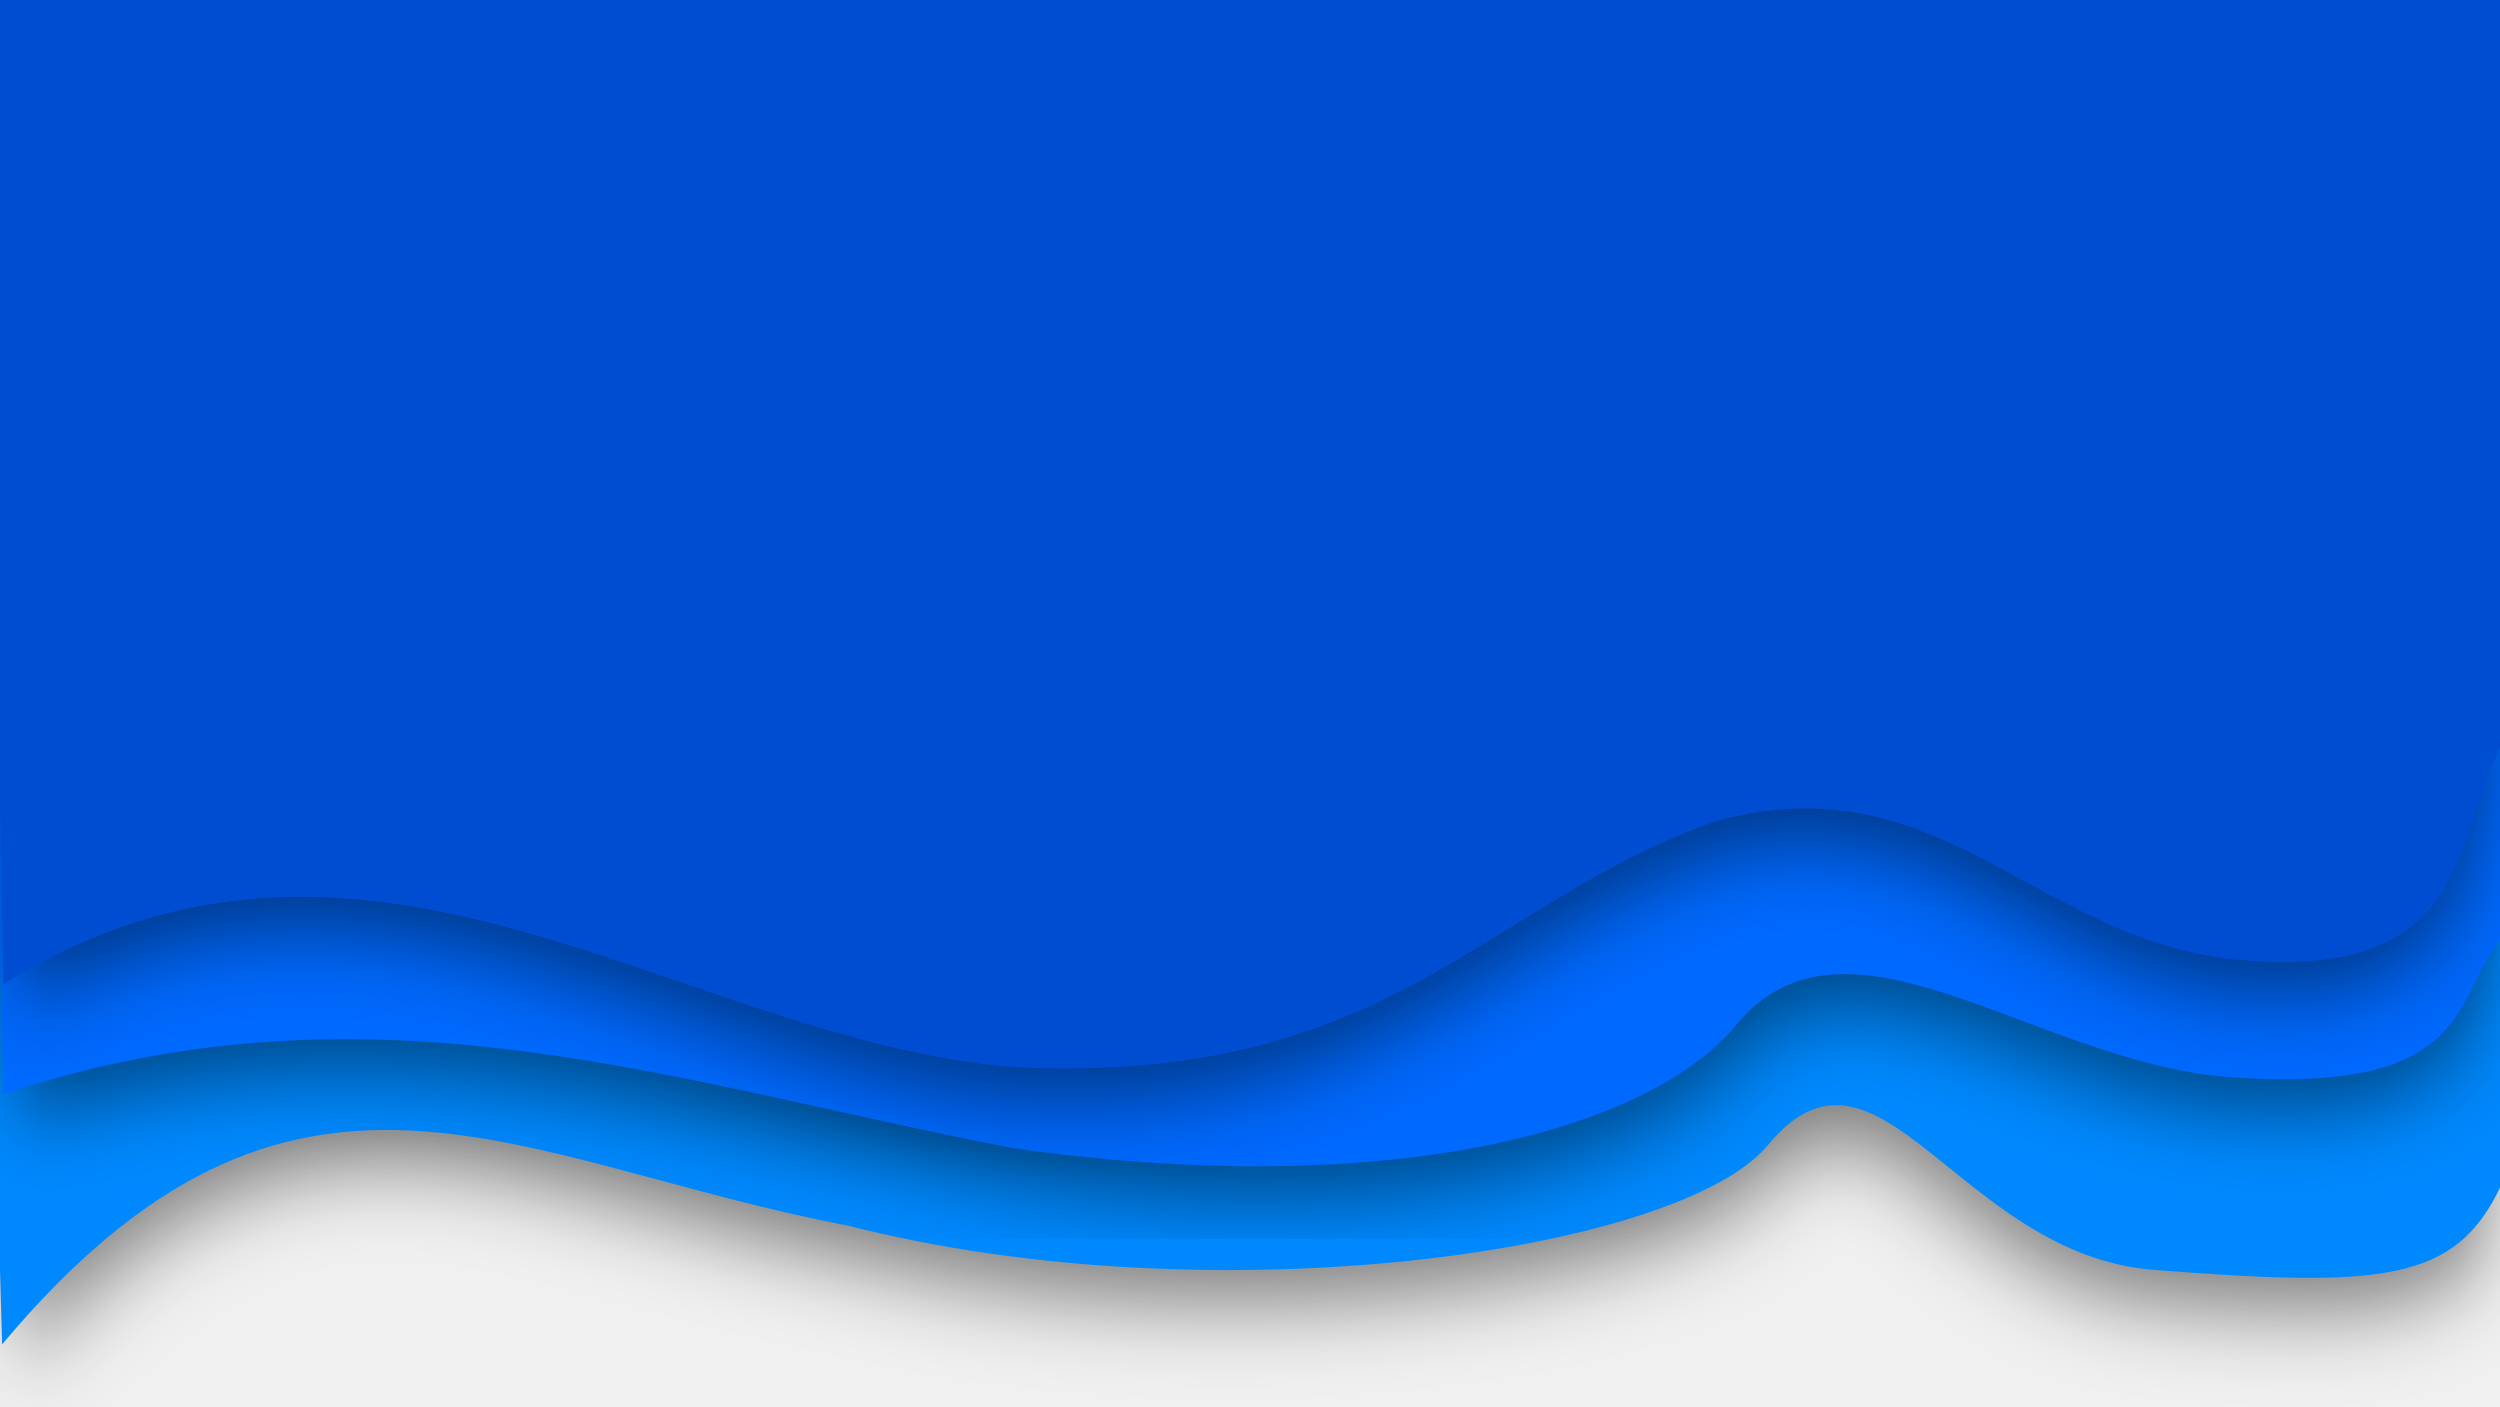
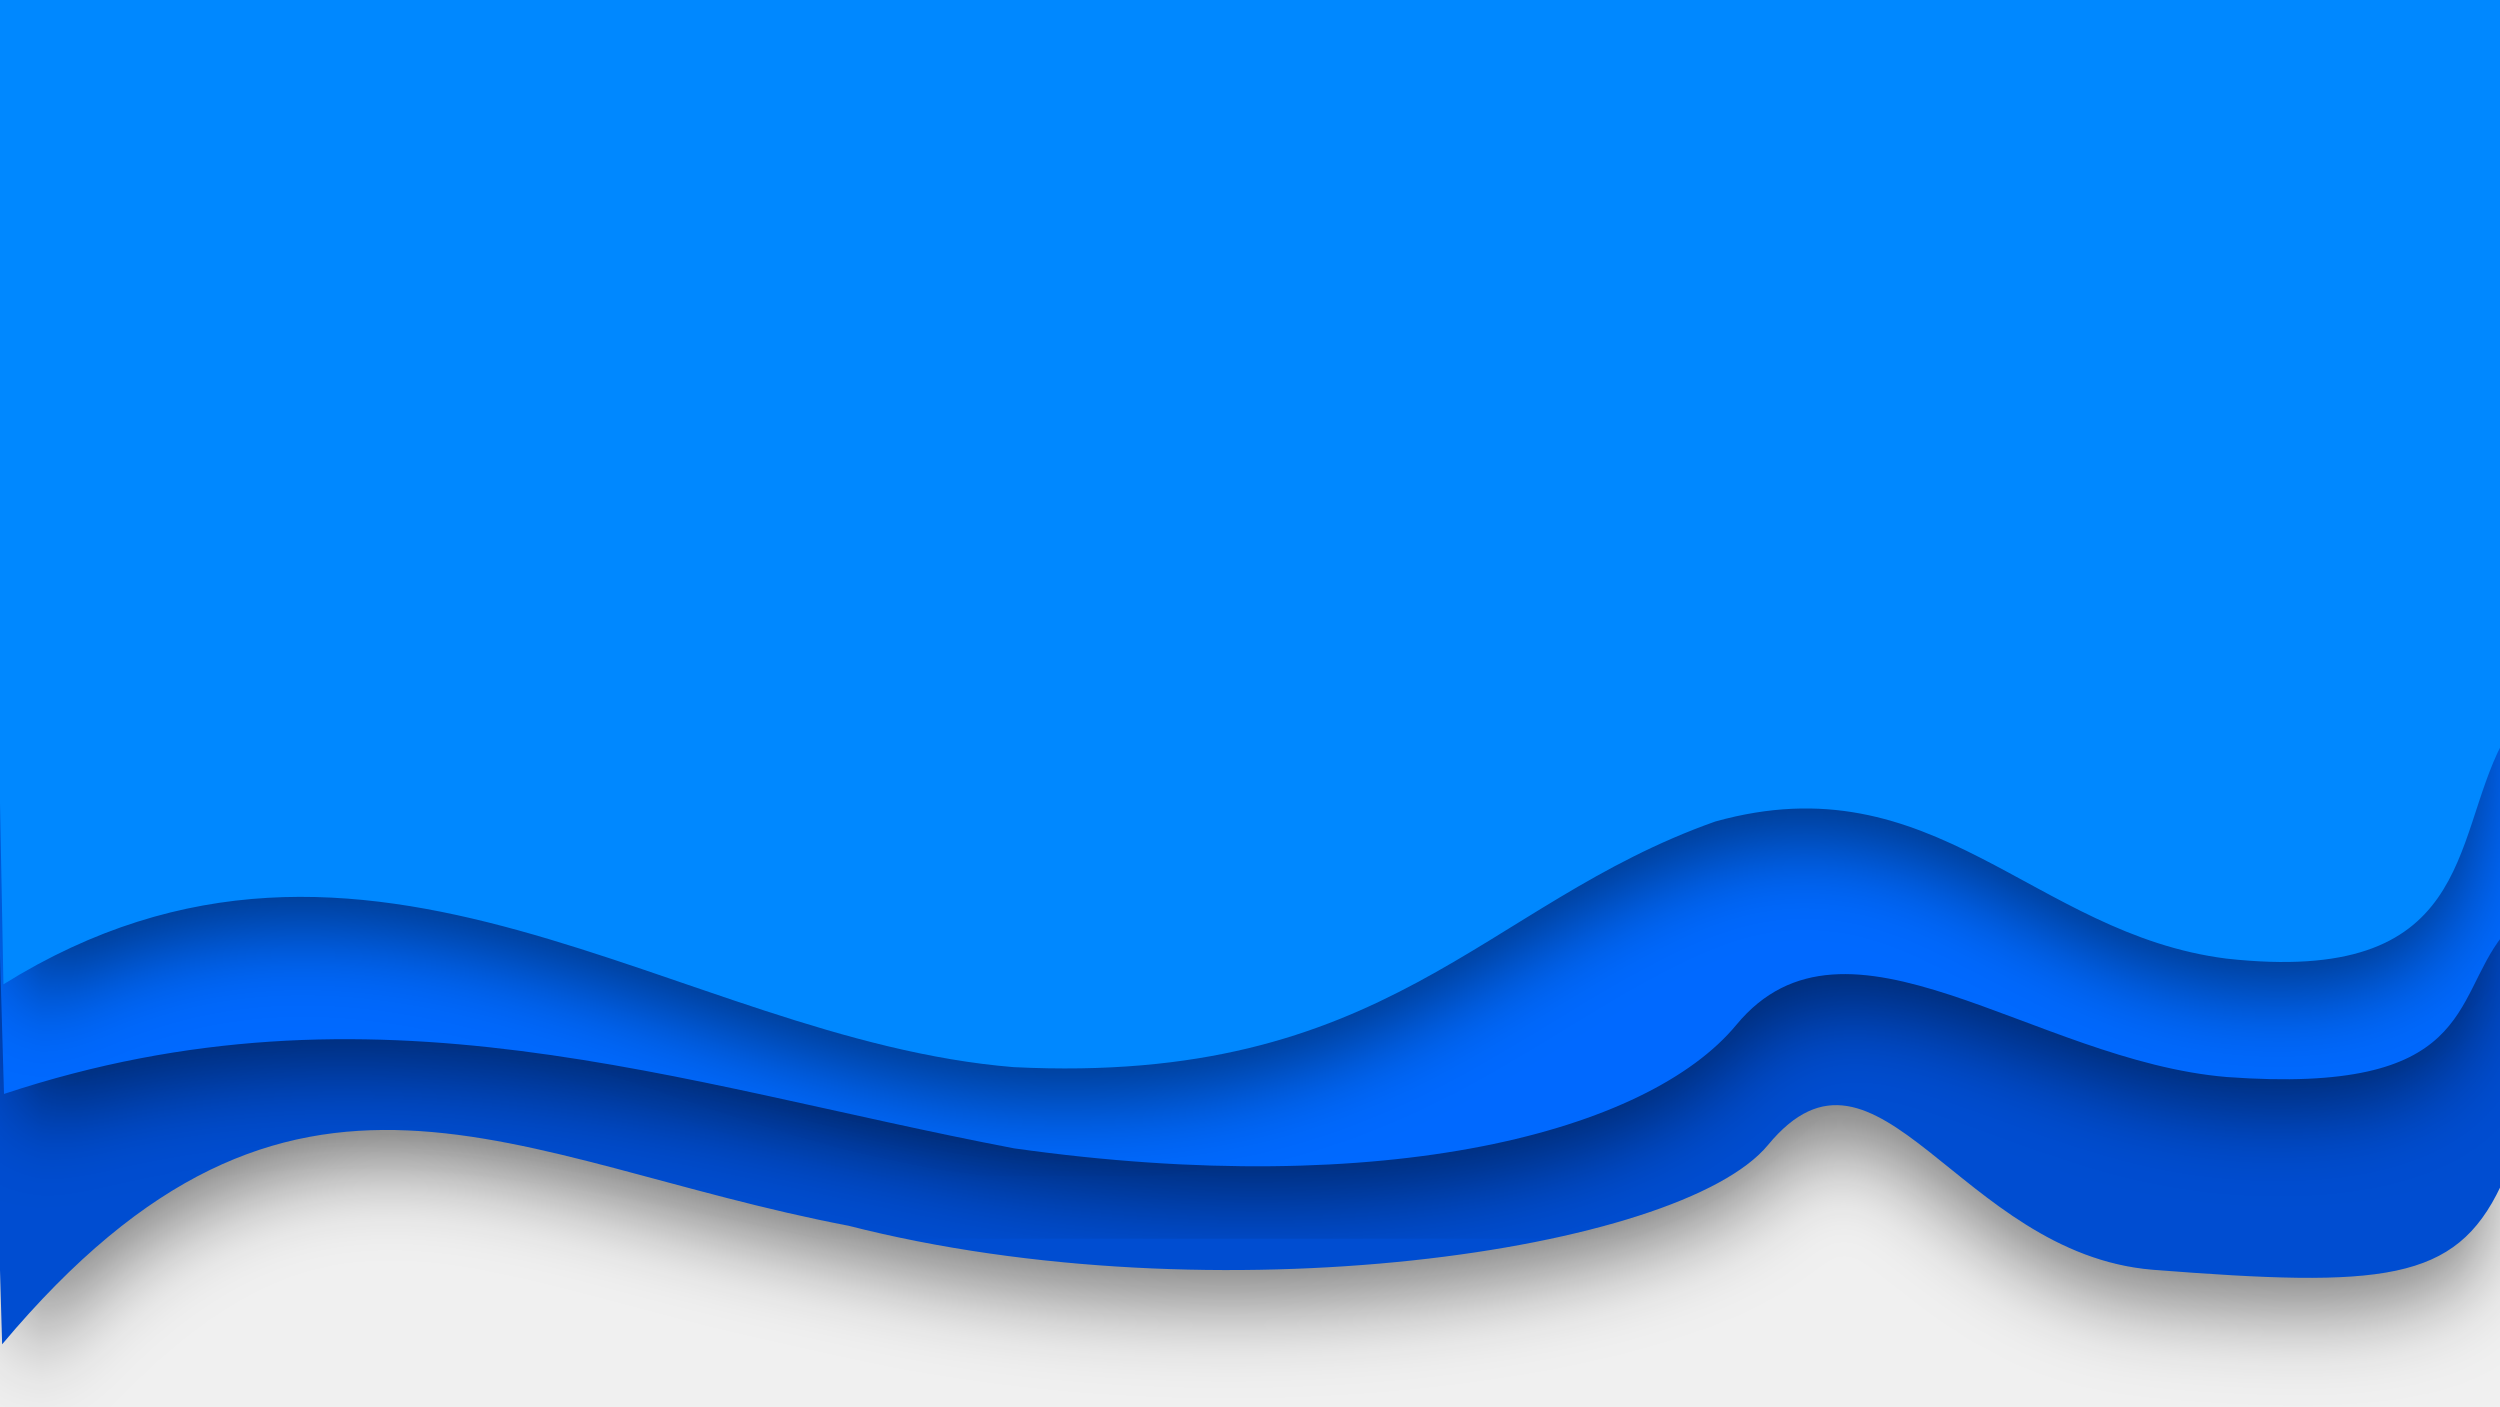
<svg xmlns="http://www.w3.org/2000/svg" width="1920" height="1080" viewBox="0 0 508 285.75" version="1.1" id="svg8">
  <defs id="defs2">
    <filter style="color-interpolation-filters:sRGB;" id="filter1018">
      <feFlood flood-opacity="0.498" flood-color="rgb(0,0,0)" result="flood" id="feFlood1008" />
      <feComposite in="flood" in2="SourceGraphic" operator="in" result="composite1" id="feComposite1010" />
      <feGaussianBlur in="composite1" stdDeviation="8.9" result="blur" id="feGaussianBlur1012" />
      <feOffset dx="0" dy="6" result="offset" id="feOffset1014" />
      <feComposite in="SourceGraphic" in2="offset" operator="over" result="composite2" id="feComposite1016" />
    </filter>
    <filter style="color-interpolation-filters:sRGB;" id="filter1042">
      <feFlood flood-opacity="0.498" flood-color="rgb(0,0,0)" result="flood" id="feFlood1032" />
      <feComposite in="flood" in2="SourceGraphic" operator="in" result="composite1" id="feComposite1034" />
      <feGaussianBlur in="composite1" stdDeviation="8.9" result="blur" id="feGaussianBlur1036" />
      <feOffset dx="0" dy="6" result="offset" id="feOffset1038" />
      <feComposite in="SourceGraphic" in2="offset" operator="over" result="composite2" id="feComposite1040" />
    </filter>
    <filter style="color-interpolation-filters:sRGB;" id="filter1054">
      <feFlood flood-opacity="0.498" flood-color="rgb(0,0,0)" result="flood" id="feFlood1044" />
      <feComposite in="flood" in2="SourceGraphic" operator="in" result="composite1" id="feComposite1046" />
      <feGaussianBlur in="composite1" stdDeviation="8.9" result="blur" id="feGaussianBlur1048" />
      <feOffset dx="0" dy="6" result="offset" id="feOffset1050" />
      <feComposite in="SourceGraphic" in2="offset" operator="over" result="composite2" id="feComposite1052" />
    </filter>
+     <filter style="color-interpolation-filters:sRGB;" id="filter1139">
+       <feFlood flood-opacity="0.498" flood-color="rgb(0,0,0)" result="flood" id="feFlood1129" />
+       <feComposite in="flood" in2="SourceGraphic" operator="out" result="composite1" id="feComposite1131" />
+       <feGaussianBlur in="composite1" stdDeviation="4.6" result="blur" id="feGaussianBlur1133" />
+       <feOffset dx="3" dy="6.5" result="offset" id="feOffset1135" />
+       <feComposite in="offset" in2="SourceGraphic" operator="atop" result="composite2" id="feComposite1137" />
+     </filter>
  </defs>
  <g id="layer1" transform="translate(0,-11.24998)" />
  <g id="layer2" />
-   <path style="fill:#0089ff;fill-opacity:1;stroke:none;stroke-width:0.192;stroke-miterlimit:4;stroke-dasharray:none;stroke-opacity:1;filter:url(#filter1054)" d="m -1.02,140.757 0.528,100.267 0.925,32.139 C 59.674,202.529 103.622,235.933 172.415,249.069 c 74.332,18.996 168.925,5.274 186.839,-16.402 22.327,-27.059 38.734,22.057 78.135,25.346 46.797,3.662 61.552,2.501 70.761,-16.989 h 0.869 l -0.528,-100.267 z" id="rect816-9-5" />
+   <path style="fill:#004dd1;fill-opacity:1;stroke:none;stroke-width:0.192;stroke-miterlimit:4;stroke-dasharray:none;stroke-opacity:1;filter:url(#filter1054)" d="m -1.02,140.757 0.528,100.267 0.925,32.139 C 59.674,202.529 103.622,235.933 172.415,249.069 c 74.332,18.996 168.925,5.274 186.839,-16.402 22.327,-27.059 38.734,22.057 78.135,25.346 46.797,3.662 61.552,2.501 70.761,-16.989 h 0.869 l -0.528,-100.267 z" id="rect816-9-5" />
  <path style="fill:#0069ff;fill-opacity:1;stroke:none;stroke-width:0.192;stroke-miterlimit:4;stroke-dasharray:none;stroke-opacity:1;filter:url(#filter1042)" d="m -0.642,89.882 0.528,100.267 0.925,32.139 C 75.926,197.389 137.262,220.21 206.055,233.345 c 75.844,10.681 128.86,-3.419 146.774,-25.096 22.327,-27.059 60.279,7.316 99.68,10.605 50.199,3.662 45.677,-15.641 56.02,-28.707 h 0.869 L 508.87,89.882 Z" id="rect816-9" />
-   <path style="fill:#004dd1;fill-opacity:1;stroke:none;stroke-width:0.237;stroke-miterlimit:4;stroke-dasharray:none;stroke-opacity:1;filter:url(#filter1018)" d="M -0.756,-1.512 -0.228,151.096 0.697,200.011 C 74.678,153.999 137.526,211.232 205.941,216.842 c 76.222,3.783 95.22,-33.174 142.616,-49.913 44.627,-12.457 64.437,22.852 103.838,27.859 50.199,5.574 45.677,-23.806 56.02,-43.692 h 0.869 L 508.756,-1.512 Z" id="rect816" />
+   <path style="fill:#0088ff;fill-opacity:1;stroke:none;stroke-width:0.237;stroke-miterlimit:4;stroke-dasharray:none;stroke-opacity:1;filter:url(#filter1018)" d="M -0.756,-1.512 -0.228,151.096 0.697,200.011 C 74.678,153.999 137.526,211.232 205.941,216.842 c 76.222,3.783 95.22,-33.174 142.616,-49.913 44.627,-12.457 64.437,22.852 103.838,27.859 50.199,5.574 45.677,-23.806 56.02,-43.692 h 0.869 L 508.756,-1.512 Z" id="rect816" />
+   <flowRoot xml:space="preserve" id="flowRoot845" style="font-style:normal;font-weight:normal;font-size:40px;line-height:1.25;font-family:sans-serif;letter-spacing:0px;word-spacing:0px;fill:#000000;fill-opacity:1;stroke:none;filter:url(#filter1139)" transform="matrix(0.2862054,0,0,0.3597794,-26.9414,-16.06994)">
+     <flowRegion id="flowRegion847">
+       <rect id="rect849" width="1480" height="300" x="404.286" y="194.286" />
+     </flowRegion>
+     <flowPara id="flowPara851" style="font-style:normal;font-variant:normal;font-weight:normal;font-stretch:normal;font-size:192px;font-family:Peralta;-inkscape-font-specification:Peralta;fill:#ffffff;fill-opacity:1">Retrauxfit</flowPara>
+   </flowRoot>
</svg>
